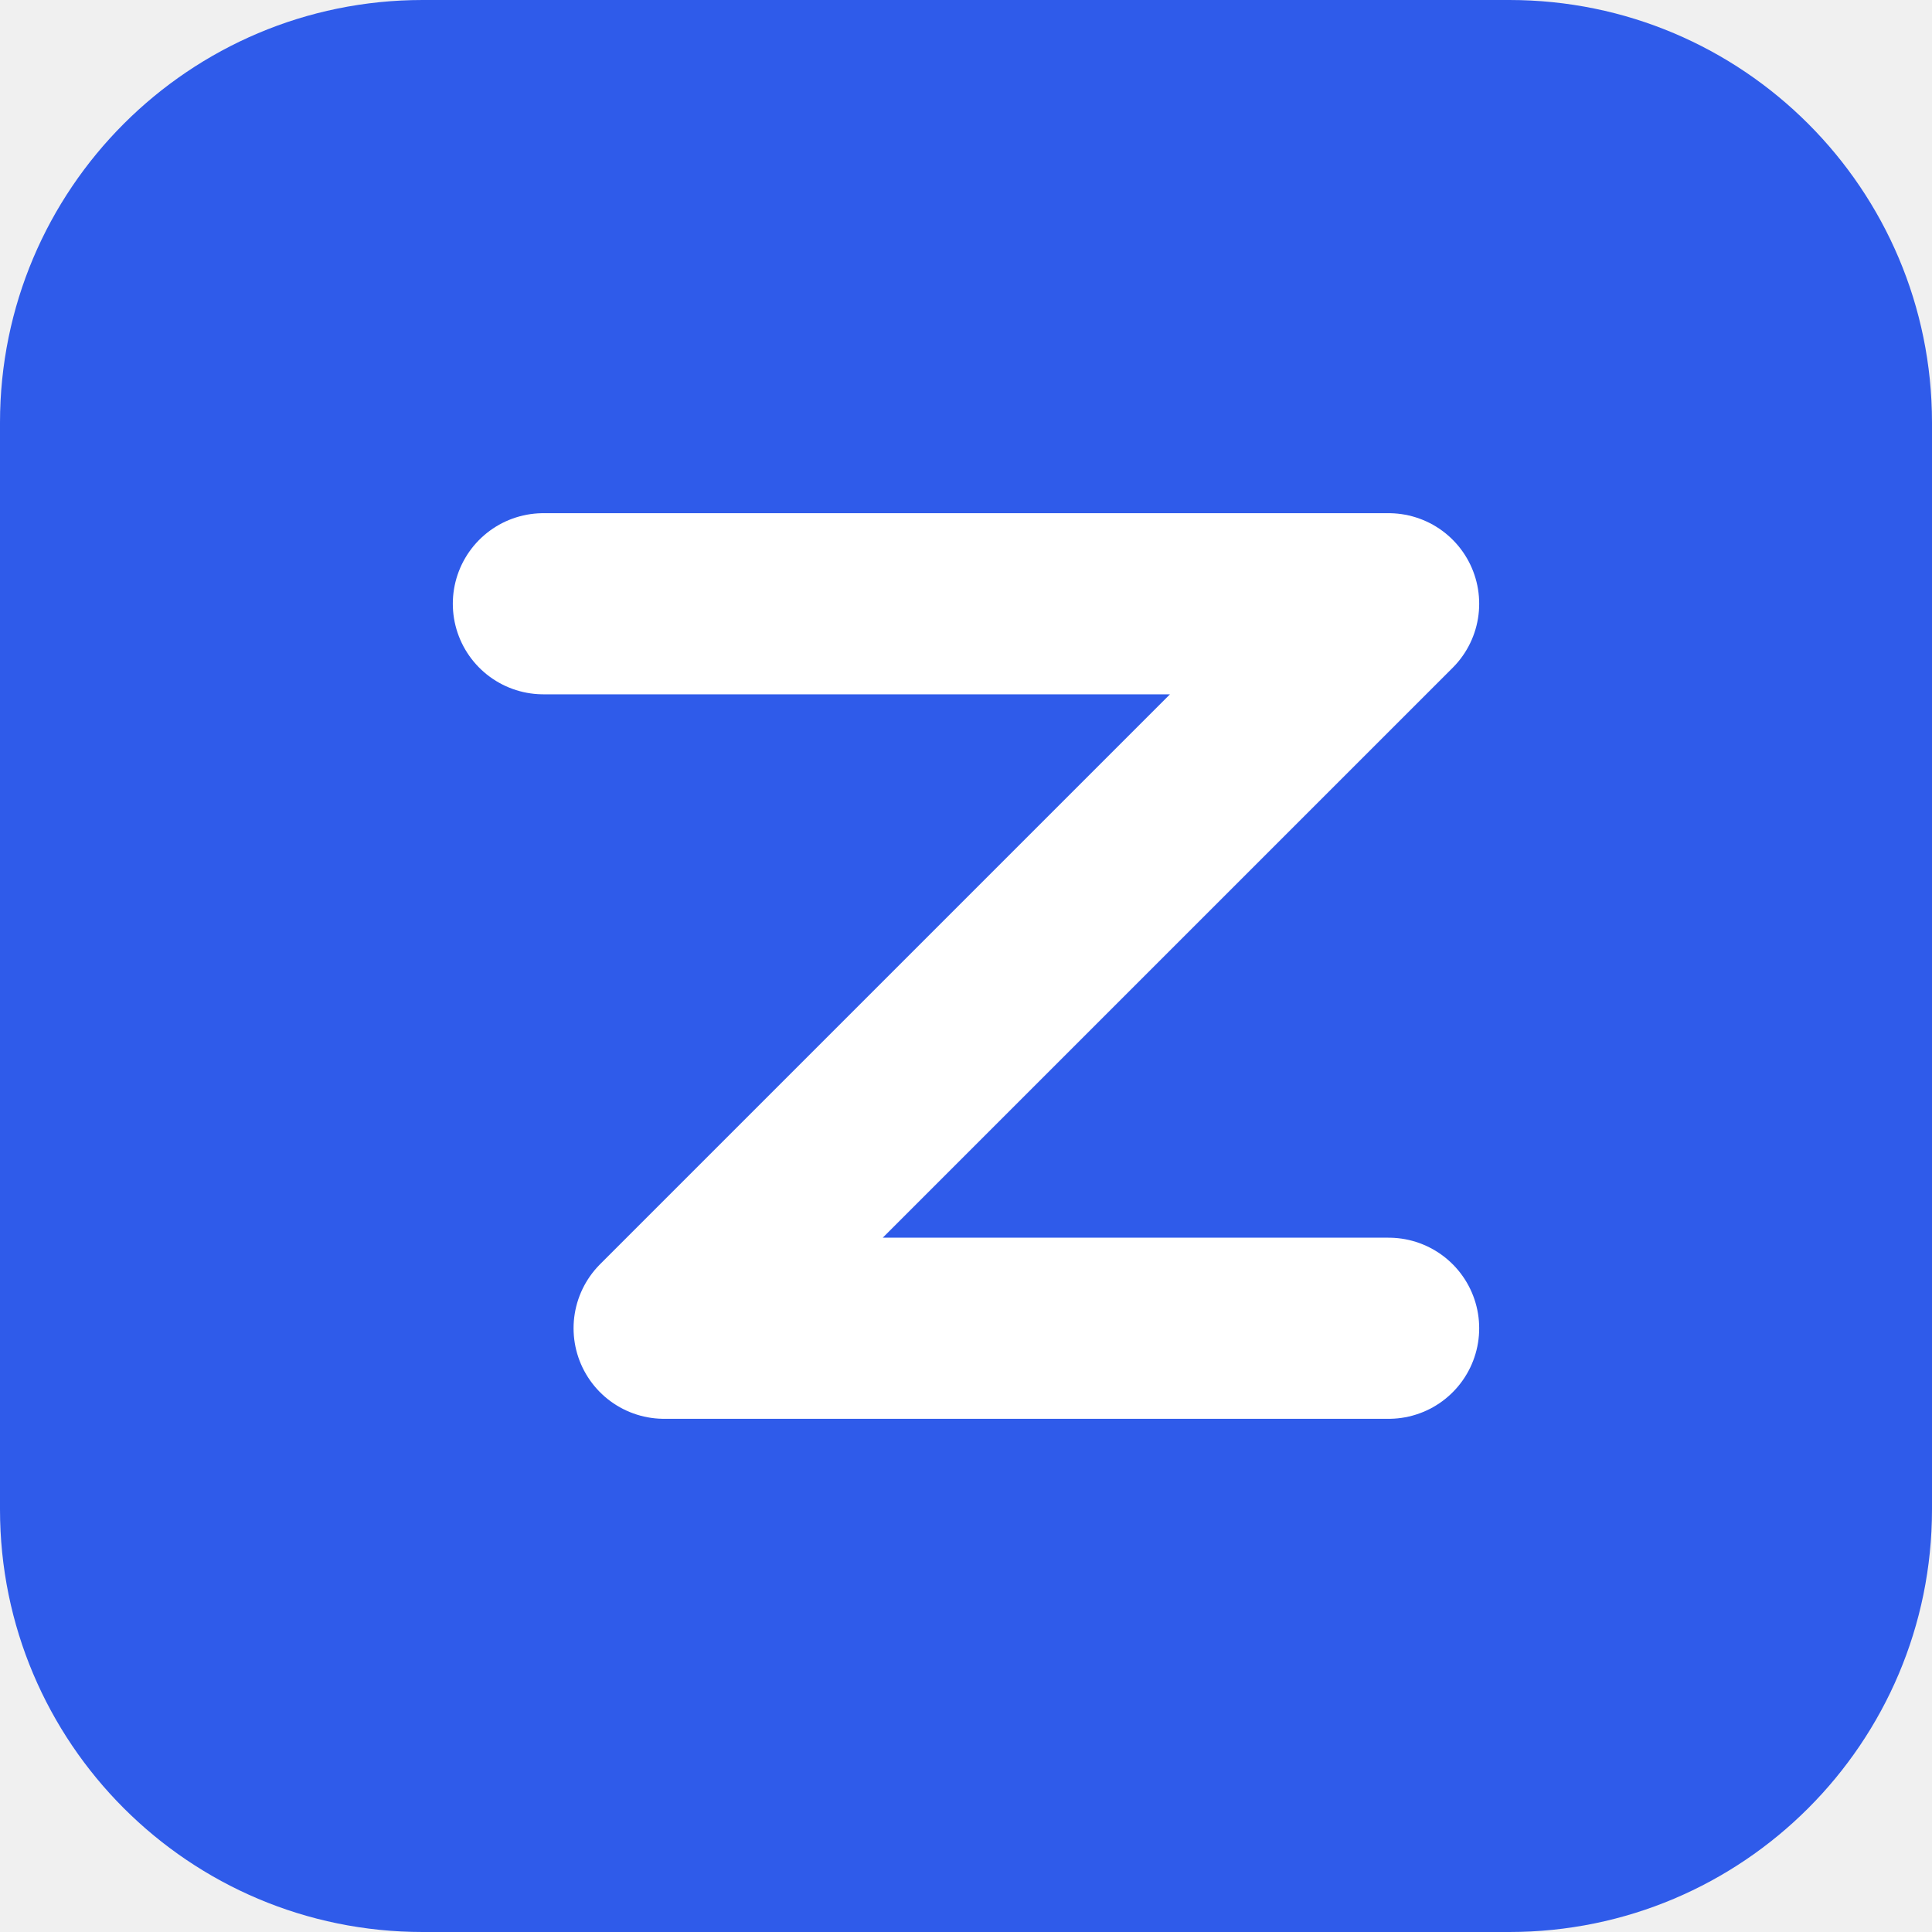
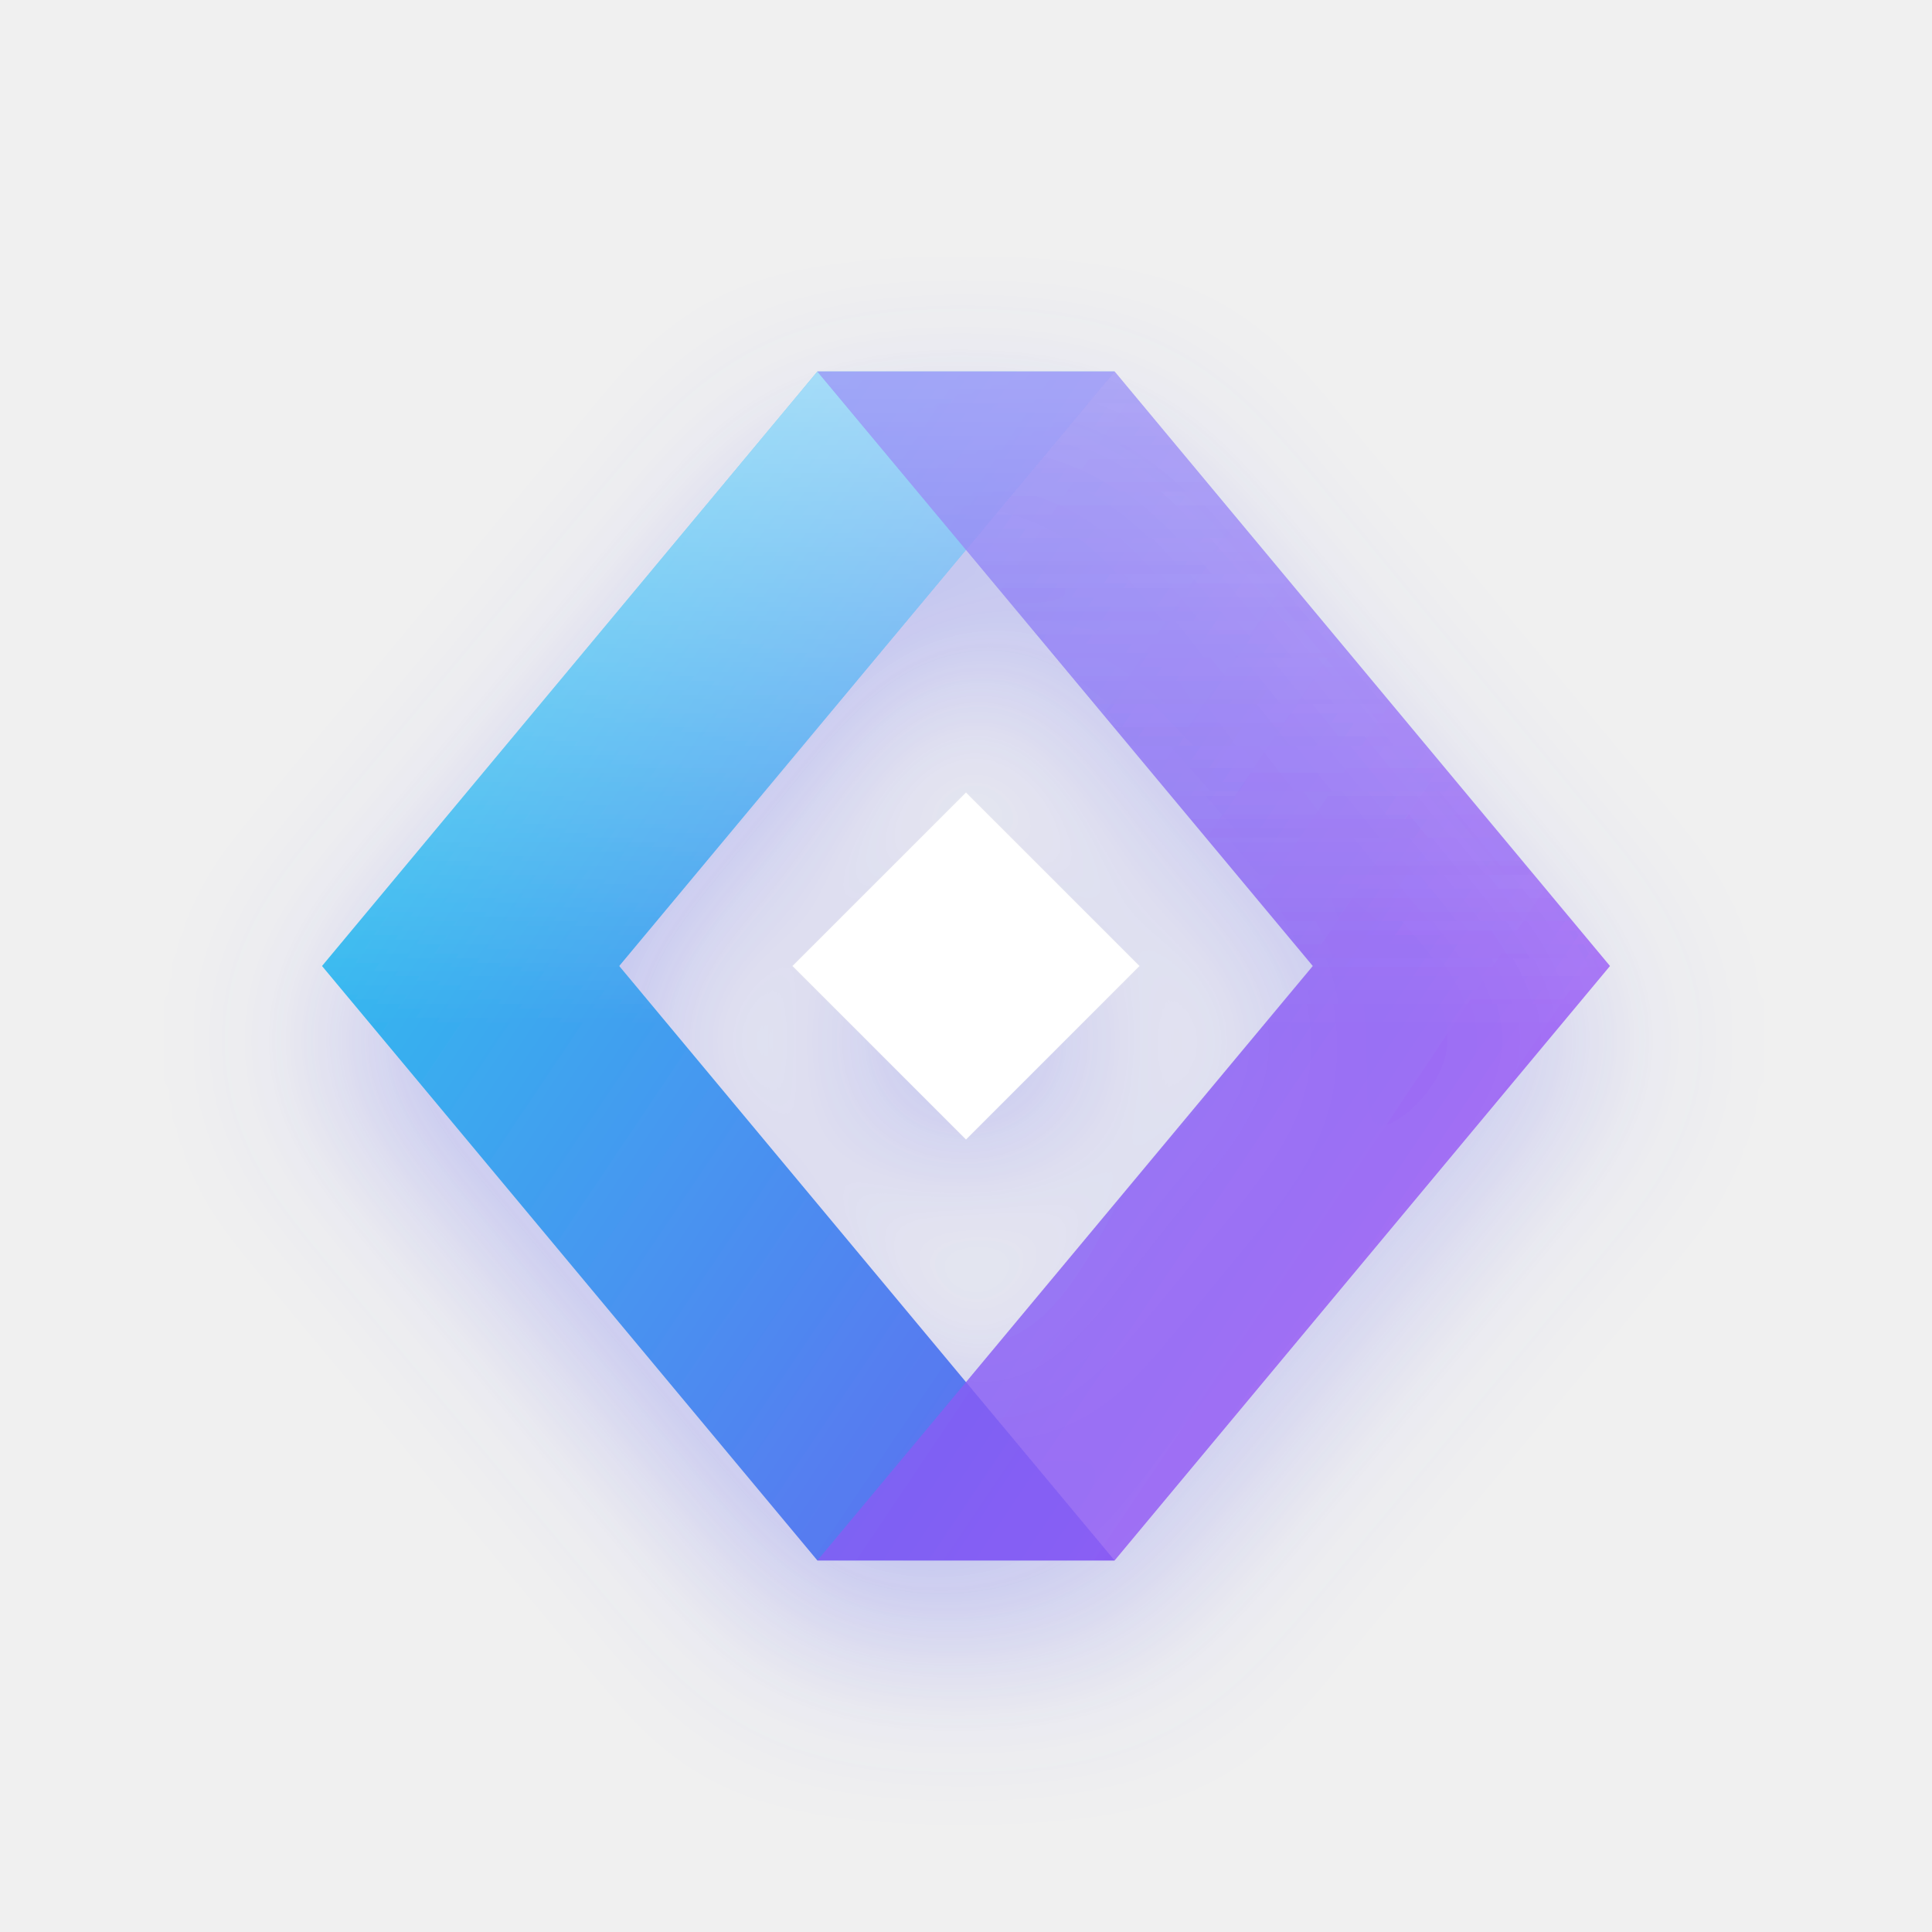
- <svg xmlns="http://www.w3.org/2000/svg" viewBox="0 0 64 64">
-   <rect width="64" height="64" rx="14" fill="#2f5bea" />
-   <path d="M18 20h28L22 44h24" fill="none" stroke="#fff" stroke-width="6" stroke-linecap="round" stroke-linejoin="round" />
+ <svg xmlns="http://www.w3.org/2000/svg" viewBox="-7 -7 78 78" width="128" height="128" role="img" aria-label="SampCode icon">
+   <svg x="-7" y="-7" width="78" height="78" viewBox="-7 -7 78 78" overflow="visible">
+     <defs>
+       <linearGradient id="gai" x1="0" y1="0" x2="1" y2="1">
+         <stop offset="0" stop-color="#22D3EE" />
+         <stop offset="1" stop-color="#6366F1" />
+       </linearGradient>
+       <linearGradient id="gbi" x1="0" y1="0" x2="1" y2="1">
+         <stop offset="0" stop-color="#6366F1" />
+         <stop offset="1" stop-color="#A855F7" />
+       </linearGradient>
+       <linearGradient id="gci" x1="0" y1="0" x2="1" y2="1">
+         <stop offset="0" stop-color="#A855F7" />
+         <stop offset="1" stop-color="#22D3EE" />
+       </linearGradient>
+       <linearGradient id="hli" x1="0" y1="0" x2="0" y2="1">
+         <stop offset="0" stop-color="#fff" stop-opacity=".55" />
+         <stop offset=".55" stop-color="#fff" stop-opacity="0" />
+       </linearGradient>
+       <filter id="mgi" x="-30%" y="-30%" width="160%" height="170%" color-interpolation-filters="sRGB">
+         <feDropShadow dx="0" dy="3" stdDeviation="3.5" flood-color="#6366F1" flood-opacity="0.35" />
+       </filter>
+     </defs>
+     <g class="m-flt" filter="url(#mgi)">
+       <g class="m-l">
+         <polygon points="26,8 6,32 26,56 38,56 18,32 38,8" fill="url(#gai)" stroke-linejoin="round" />
+         <polygon points="26,8 6,32 26,56 38,56 18,32 38,8" fill="url(#hli)" />
+       </g>
+       <g class="m-r">
+         <polygon points="38,8 58,32 38,56 26,56 46,32 26,8" fill="url(#gbi)" opacity=".82" />
+         <polygon points="38,8 58,32 38,56 26,56 46,32 26,8" fill="url(#hli)" opacity=".6" />
+       </g>
+       <polygon class="m-core" points="32,25 39,32 32,39 25,32" fill="#FFFFFF" />
+     </g>
+   </svg>
</svg>
